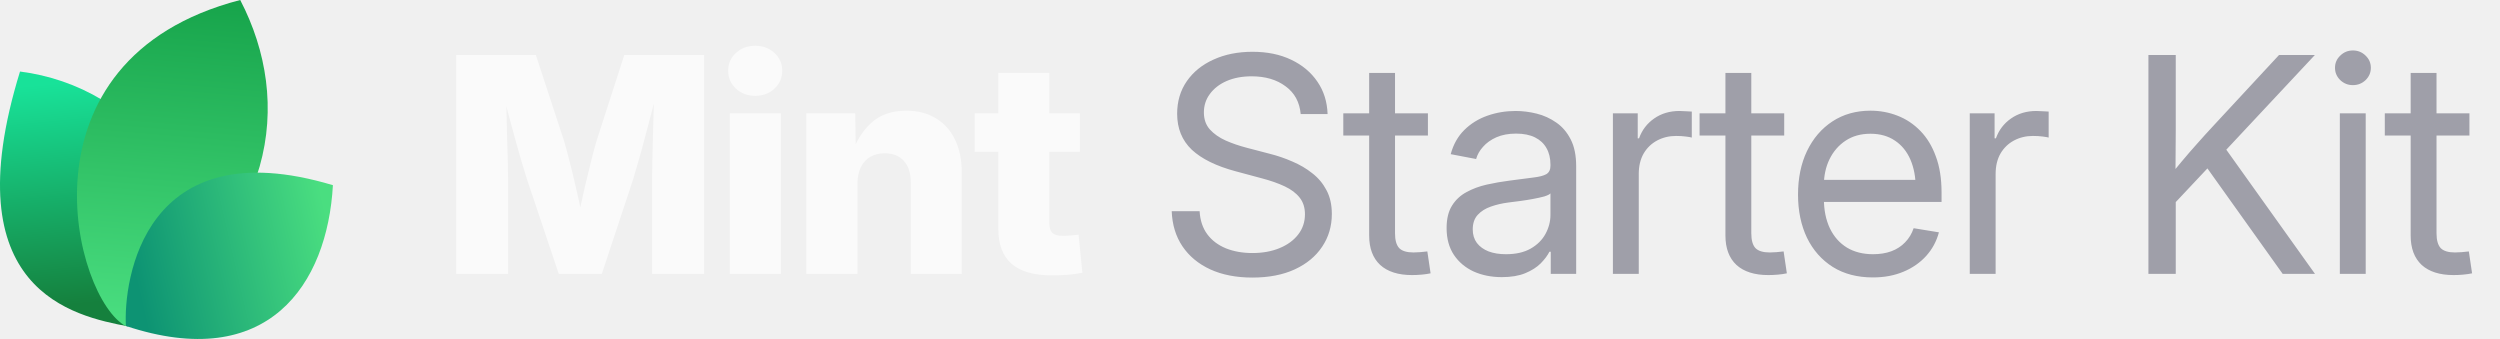
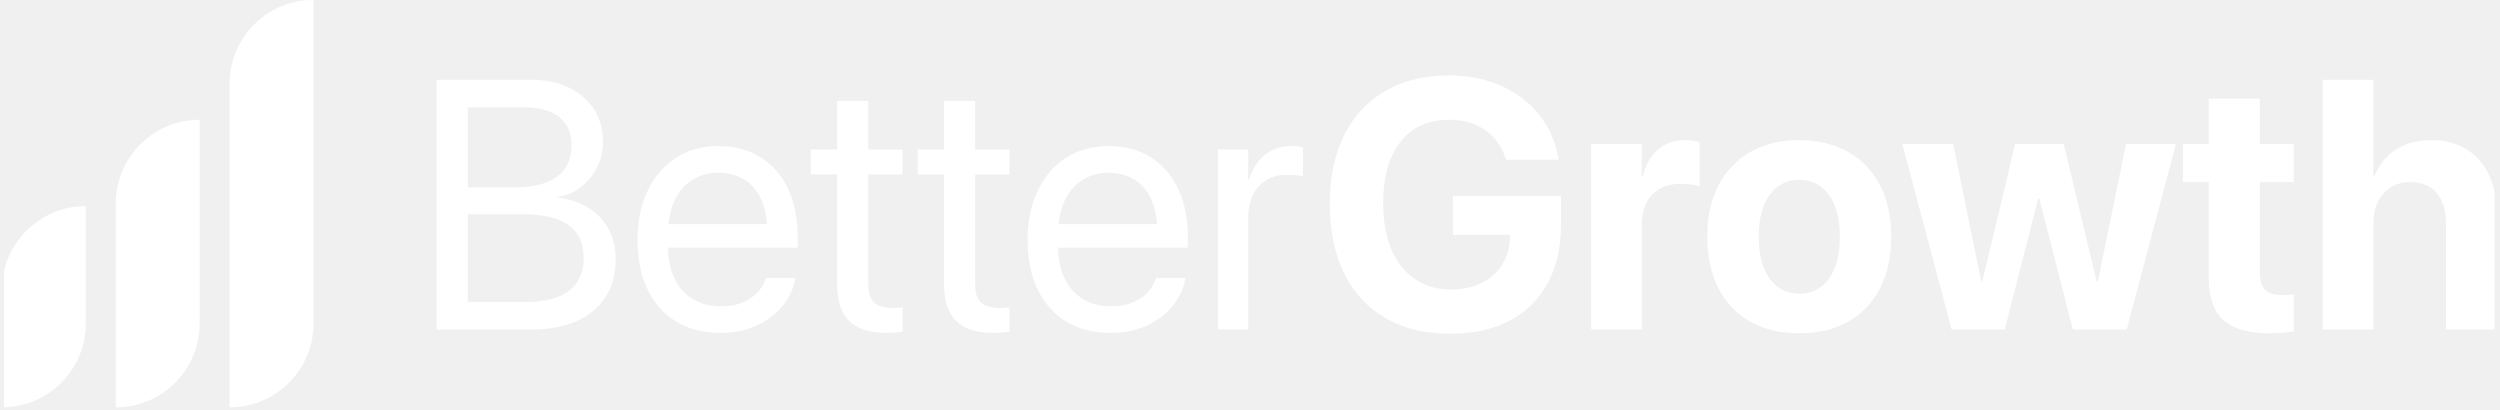
- <svg xmlns="http://www.w3.org/2000/svg" width="177" height="24" viewBox="0 0 177 24" fill="none">
-   <path d="M9.061 23.108C5.268 22.377 -3.391 20.627 1.417 5.064C9.634 6.099 16.973 14.064 9.061 23.108Z" fill="url(#paint0_linear_17557_2145)" />
-   <path d="M8.919 23.094C5.276 21.222 0.784 4.209 17.007 0C20.757 7.193 19.621 16.545 8.919 23.094Z" fill="url(#paint1_linear_17557_2145)" />
-   <path d="M8.914 23.079C8.735 19.882 10.159 9.085 23.57 13.111C23.181 20.123 18.984 26.418 8.914 23.079Z" fill="url(#paint2_linear_17557_2145)" />
-   <path d="M32.301 19.392V3.894H37.938L39.925 9.948C40.036 10.315 40.164 10.787 40.31 11.362C40.462 11.938 40.611 12.552 40.757 13.204C40.91 13.855 41.048 14.483 41.173 15.086C41.305 15.682 41.412 16.192 41.495 16.615H40.695C40.771 16.192 40.871 15.682 40.996 15.086C41.128 14.49 41.267 13.866 41.412 13.214C41.565 12.562 41.714 11.948 41.86 11.373C42.005 10.79 42.133 10.315 42.244 9.948L44.2 3.894H49.848V19.392H46.166V12.704C46.166 12.357 46.173 11.917 46.187 11.383C46.2 10.849 46.214 10.27 46.228 9.646C46.249 9.022 46.266 8.391 46.28 7.753C46.301 7.115 46.311 6.519 46.311 5.964H46.623C46.485 6.561 46.332 7.181 46.166 7.826C45.999 8.471 45.833 9.102 45.666 9.719C45.507 10.336 45.351 10.901 45.198 11.414C45.053 11.928 44.928 12.357 44.824 12.704L42.608 19.392H39.561L37.314 12.704C37.203 12.357 37.072 11.928 36.919 11.414C36.773 10.901 36.614 10.34 36.441 9.729C36.274 9.112 36.104 8.481 35.931 7.836C35.764 7.192 35.608 6.567 35.463 5.964H35.827C35.834 6.512 35.844 7.105 35.858 7.743C35.872 8.374 35.886 9.005 35.9 9.636C35.92 10.26 35.938 10.839 35.952 11.373C35.965 11.907 35.972 12.351 35.972 12.704V19.392H32.301ZM51.668 19.392V8.024H55.288V19.392H51.668ZM53.468 6.786C52.927 6.786 52.473 6.616 52.105 6.276C51.738 5.93 51.554 5.507 51.554 5.007C51.554 4.508 51.738 4.088 52.105 3.749C52.473 3.409 52.927 3.239 53.468 3.239C54.009 3.239 54.463 3.409 54.83 3.749C55.198 4.082 55.382 4.501 55.382 5.007C55.382 5.507 55.198 5.93 54.83 6.276C54.463 6.616 54.009 6.786 53.468 6.786ZM60.708 13.027V19.392H57.088V8.024H60.551L60.593 10.967H60.281C60.593 10.024 61.061 9.268 61.685 8.7C62.309 8.124 63.138 7.836 64.171 7.836C64.975 7.836 65.672 8.017 66.262 8.377C66.851 8.731 67.302 9.234 67.614 9.885C67.933 10.537 68.092 11.307 68.092 12.194V19.392H64.483V12.912C64.483 12.26 64.32 11.754 63.994 11.394C63.675 11.033 63.221 10.853 62.632 10.853C62.25 10.853 61.914 10.936 61.623 11.102C61.332 11.269 61.106 11.515 60.947 11.841C60.787 12.16 60.708 12.555 60.708 13.027ZM76.456 8.024V10.749H69.008V8.024H76.456ZM70.683 5.163H74.292V15.783C74.292 16.102 74.361 16.334 74.5 16.48C74.646 16.625 74.899 16.698 75.259 16.698C75.405 16.698 75.596 16.688 75.831 16.667C76.074 16.646 76.251 16.629 76.362 16.615L76.632 19.309C76.313 19.378 75.963 19.427 75.582 19.455C75.207 19.482 74.836 19.496 74.469 19.496C73.2 19.496 72.25 19.222 71.619 18.674C70.995 18.127 70.683 17.308 70.683 16.22V5.163Z" fill="#FAFAFA" />
-   <path d="M88.667 19.652C87.523 19.652 86.528 19.458 85.682 19.07C84.843 18.681 84.188 18.137 83.716 17.437C83.245 16.736 82.992 15.908 82.957 14.951H84.933C84.968 15.596 85.148 16.14 85.474 16.584C85.8 17.021 86.24 17.354 86.795 17.582C87.35 17.804 87.974 17.915 88.667 17.915C89.388 17.915 90.026 17.801 90.581 17.572C91.143 17.343 91.583 17.024 91.902 16.615C92.228 16.199 92.391 15.717 92.391 15.169C92.391 14.698 92.266 14.306 92.017 13.994C91.767 13.675 91.413 13.408 90.956 13.193C90.498 12.978 89.954 12.787 89.323 12.621L87.502 12.132C86.123 11.765 85.082 11.255 84.382 10.603C83.689 9.944 83.342 9.095 83.342 8.055C83.342 7.174 83.571 6.404 84.028 5.746C84.486 5.087 85.117 4.577 85.921 4.217C86.726 3.849 87.645 3.666 88.678 3.666C89.718 3.666 90.63 3.853 91.413 4.227C92.204 4.602 92.824 5.122 93.275 5.787C93.726 6.446 93.965 7.209 93.993 8.076H92.089C92.013 7.23 91.656 6.574 91.018 6.11C90.387 5.638 89.586 5.403 88.615 5.403C87.95 5.403 87.36 5.513 86.847 5.735C86.341 5.957 85.946 6.262 85.661 6.651C85.377 7.032 85.235 7.469 85.235 7.961C85.235 8.447 85.377 8.849 85.661 9.168C85.946 9.48 86.317 9.74 86.774 9.948C87.232 10.149 87.724 10.319 88.251 10.457L89.884 10.884C90.439 11.023 90.977 11.206 91.496 11.435C92.023 11.657 92.495 11.934 92.911 12.267C93.334 12.593 93.67 12.995 93.92 13.474C94.17 13.945 94.294 14.504 94.294 15.149C94.294 16.015 94.066 16.788 93.608 17.468C93.157 18.148 92.512 18.681 91.673 19.07C90.834 19.458 89.832 19.652 88.667 19.652ZM101.097 8.024V9.594H95.106V8.024H101.097ZM96.937 5.163H98.767V16.521C98.767 17 98.865 17.347 99.059 17.562C99.26 17.77 99.6 17.874 100.078 17.874C100.21 17.874 100.366 17.867 100.546 17.853C100.733 17.832 100.903 17.815 101.056 17.801L101.285 19.351C101.097 19.392 100.886 19.423 100.65 19.444C100.414 19.465 100.189 19.475 99.974 19.475C98.996 19.475 98.244 19.236 97.717 18.758C97.197 18.272 96.937 17.579 96.937 16.677V5.163ZM106.33 19.621C105.595 19.621 104.932 19.489 104.343 19.226C103.754 18.955 103.285 18.564 102.939 18.05C102.592 17.53 102.419 16.896 102.419 16.147C102.419 15.495 102.547 14.965 102.804 14.556C103.06 14.146 103.403 13.828 103.833 13.599C104.263 13.363 104.742 13.186 105.269 13.068C105.796 12.95 106.333 12.857 106.881 12.787C107.574 12.69 108.132 12.617 108.555 12.569C108.978 12.52 109.287 12.441 109.481 12.33C109.675 12.212 109.772 12.014 109.772 11.737V11.654C109.772 11.203 109.679 10.815 109.492 10.489C109.311 10.163 109.041 9.91 108.68 9.729C108.32 9.549 107.872 9.459 107.338 9.459C106.805 9.459 106.34 9.546 105.945 9.719C105.556 9.892 105.241 10.118 104.998 10.395C104.755 10.665 104.593 10.953 104.509 11.258L102.71 10.915C102.897 10.222 103.22 9.65 103.677 9.199C104.135 8.748 104.679 8.412 105.31 8.19C105.941 7.968 106.607 7.857 107.307 7.857C107.8 7.857 108.295 7.92 108.795 8.044C109.301 8.169 109.765 8.381 110.188 8.679C110.611 8.97 110.951 9.369 111.208 9.875C111.464 10.374 111.593 11.005 111.593 11.768V19.392H109.793V17.822H109.7C109.568 18.085 109.363 18.359 109.086 18.643C108.809 18.921 108.444 19.153 107.994 19.34C107.543 19.527 106.988 19.621 106.33 19.621ZM106.621 17.998C107.321 17.998 107.904 17.867 108.368 17.603C108.84 17.333 109.19 16.986 109.419 16.563C109.654 16.133 109.772 15.682 109.772 15.211V13.692C109.703 13.769 109.554 13.841 109.325 13.911C109.096 13.973 108.829 14.032 108.524 14.088C108.226 14.143 107.921 14.192 107.609 14.233C107.304 14.275 107.033 14.309 106.798 14.337C106.354 14.393 105.938 14.49 105.549 14.628C105.168 14.76 104.86 14.954 104.624 15.211C104.388 15.467 104.27 15.811 104.27 16.241C104.27 16.615 104.367 16.934 104.561 17.198C104.762 17.461 105.04 17.662 105.393 17.801C105.747 17.933 106.156 17.998 106.621 17.998ZM114.193 19.392V8.024H115.951V9.792H116.045C116.253 9.209 116.61 8.741 117.116 8.388C117.622 8.034 118.219 7.857 118.905 7.857C119.058 7.857 119.217 7.864 119.384 7.878C119.55 7.885 119.682 7.892 119.779 7.899V9.74C119.716 9.719 119.578 9.695 119.363 9.667C119.155 9.639 118.922 9.625 118.666 9.625C118.174 9.625 117.726 9.733 117.324 9.948C116.922 10.163 116.603 10.471 116.367 10.874C116.138 11.276 116.024 11.758 116.024 12.319V19.392H114.193ZM126.322 8.024V9.594H120.33V8.024H126.322ZM122.161 5.163H123.992V16.521C123.992 17 124.089 17.347 124.283 17.562C124.484 17.77 124.824 17.874 125.302 17.874C125.434 17.874 125.59 17.867 125.77 17.853C125.958 17.832 126.127 17.815 126.28 17.801L126.509 19.351C126.322 19.392 126.11 19.423 125.874 19.444C125.639 19.465 125.413 19.475 125.198 19.475C124.221 19.475 123.468 19.236 122.941 18.758C122.421 18.272 122.161 17.579 122.161 16.677V5.163ZM132.604 19.642C131.502 19.642 130.555 19.396 129.765 18.903C128.974 18.404 128.364 17.714 127.934 16.834C127.511 15.946 127.3 14.927 127.3 13.775C127.3 12.611 127.511 11.584 127.934 10.697C128.364 9.802 128.964 9.102 129.734 8.596C130.51 8.089 131.408 7.836 132.428 7.836C133.1 7.836 133.738 7.954 134.341 8.19C134.952 8.426 135.489 8.783 135.954 9.261C136.425 9.74 136.793 10.343 137.056 11.071C137.327 11.792 137.462 12.645 137.462 13.63V14.296H128.433V12.735H136.463L135.631 13.297C135.631 12.541 135.506 11.876 135.257 11.3C135.007 10.725 134.643 10.277 134.165 9.958C133.686 9.632 133.107 9.469 132.428 9.469C131.748 9.469 131.162 9.632 130.67 9.958C130.177 10.284 129.796 10.725 129.526 11.279C129.262 11.827 129.13 12.441 129.13 13.12V14.046C129.13 14.864 129.273 15.572 129.557 16.168C129.841 16.757 130.243 17.211 130.763 17.53C131.283 17.842 131.901 17.998 132.615 17.998C133.093 17.998 133.523 17.929 133.905 17.79C134.293 17.645 134.619 17.433 134.882 17.156C135.153 16.879 135.354 16.546 135.486 16.157L137.275 16.449C137.108 17.08 136.81 17.634 136.38 18.113C135.95 18.591 135.413 18.966 134.768 19.236C134.123 19.507 133.402 19.642 132.604 19.642ZM139.459 19.392V8.024H141.217V9.792H141.311C141.519 9.209 141.876 8.741 142.382 8.388C142.888 8.034 143.485 7.857 144.171 7.857C144.324 7.857 144.483 7.864 144.649 7.878C144.816 7.885 144.948 7.892 145.045 7.899V9.74C144.982 9.719 144.844 9.695 144.629 9.667C144.421 9.639 144.188 9.625 143.932 9.625C143.439 9.625 142.992 9.733 142.59 9.948C142.188 10.163 141.869 10.471 141.633 10.874C141.404 11.276 141.29 11.758 141.29 12.319V19.392H139.459ZM153.429 14.961V12.715C153.783 12.257 154.136 11.82 154.49 11.404C154.844 10.981 155.204 10.565 155.572 10.156C155.939 9.74 156.314 9.327 156.695 8.918L161.355 3.894H163.893L157.277 10.967H157.184L153.429 14.961ZM152.108 19.392V3.894H154.043V9.241L154.022 12.559L154.043 13.505V19.392H152.108ZM161.615 19.392L155.967 11.477L157.173 9.969L163.903 19.392H161.615ZM165.661 19.392V8.024H167.492V19.392H165.661ZM166.587 6.027C166.24 6.027 165.942 5.909 165.692 5.673C165.443 5.43 165.318 5.139 165.318 4.799C165.318 4.459 165.443 4.172 165.692 3.936C165.942 3.693 166.24 3.572 166.587 3.572C166.934 3.572 167.232 3.693 167.482 3.936C167.731 4.172 167.856 4.459 167.856 4.799C167.856 5.139 167.731 5.43 167.482 5.673C167.232 5.909 166.934 6.027 166.587 6.027ZM174.836 8.024V9.594H168.844V8.024H174.836ZM170.675 5.163H172.506V16.521C172.506 17 172.603 17.347 172.797 17.562C172.998 17.77 173.338 17.874 173.816 17.874C173.948 17.874 174.104 17.867 174.284 17.853C174.472 17.832 174.641 17.815 174.794 17.801L175.023 19.351C174.836 19.392 174.624 19.423 174.388 19.444C174.153 19.465 173.927 19.475 173.712 19.475C172.735 19.475 171.982 19.236 171.455 18.758C170.935 18.272 170.675 17.579 170.675 16.677V5.163Z" fill="#9F9FA9" />
+ <svg xmlns="http://www.w3.org/2000/svg" width="1583" zoomAndPan="magnify" viewBox="0 0 1187.25 194.25" height="259" preserveAspectRatio="xMidYMid meet" version="1.0">
  <defs>
-     <linearGradient id="paint0_linear_17557_2145" x1="3.776" y1="5.916" x2="5.232" y2="21.559" gradientUnits="userSpaceOnUse">
-       <stop stop-color="#18E299" />
-       <stop offset="1" stop-color="#15803D" />
-     </linearGradient>
-     <linearGradient id="paint1_linear_17557_2145" x1="12.171" y1="-0.718" x2="10.19" y2="22.983" gradientUnits="userSpaceOnUse">
-       <stop stop-color="#16A34A" />
-       <stop offset="1" stop-color="#4ADE80" />
-     </linearGradient>
-     <linearGradient id="paint2_linear_17557_2145" x1="23.133" y1="15.353" x2="9.338" y2="18.52" gradientUnits="userSpaceOnUse">
-       <stop stop-color="#4ADE80" />
-       <stop offset="1" stop-color="#0D9373" />
-     </linearGradient>
+     <clipPath id="8341938bb0">
+       <path d="M 1103 37 L 1184.594 37 L 1184.594 157 L 1103 157 Z M 1103 37 " clip-rule="nonzero" />
+     </clipPath>
+     <clipPath id="3b36bc3a13">
+       <path d="M 1.91 97.895 L 40.91 97.895 L 40.91 193.504 L 1.91 193.504 Z M 1.91 97.895 " clip-rule="nonzero" />
+     </clipPath>
+     <clipPath id="712afb8f0d">
+       <path d="M 40.75 153.625 L 40.75 97.895 C 18.742 97.895 0.895 115.723 0.895 137.723 L 0.895 193.441 C 22.902 193.441 40.75 175.617 40.75 153.625 Z M 40.75 153.625 " clip-rule="nonzero" />
+     </clipPath>
+     <clipPath id="7074162448">
+       <path d="M 54.969 56.871 L 94.945 56.871 L 94.945 193.48 L 54.969 193.48 Z M 54.969 56.871 " clip-rule="nonzero" />
+     </clipPath>
+     <clipPath id="b058e0c4d3">
+       <path d="M 94.824 153.633 L 94.824 56.871 C 72.816 56.871 54.969 74.699 54.969 96.699 L 54.969 193.449 C 76.977 193.449 94.824 175.617 94.824 153.633 Z M 94.824 153.633 " clip-rule="nonzero" />
+     </clipPath>
+     <clipPath id="480493ed31">
+       <path d="M 109.031 0.023 L 148.988 0.023 L 148.988 193.504 L 109.031 193.504 Z M 109.031 0.023 " clip-rule="nonzero" />
+     </clipPath>
+     <clipPath id="428f8cc655">
+       <path d="M 148.887 153.625 L 148.887 -0.047 C 126.879 -0.047 109.031 17.789 109.031 39.773 L 109.031 193.449 C 131.039 193.449 148.887 175.617 148.887 153.633 Z M 148.887 153.625 " clip-rule="nonzero" />
+     </clipPath>
  </defs>
+   <path fill="#ffffff" d="M 688.691 158.527 C 679.805 158.527 671.84 157.121 664.797 154.328 C 657.758 151.535 651.746 147.48 646.777 142.176 C 641.816 136.863 638.039 130.395 635.434 122.75 C 632.832 115.102 631.527 106.457 631.527 96.812 L 631.527 96.715 C 631.527 87.238 632.832 78.738 635.434 71.219 C 638.039 63.684 641.809 57.285 646.742 52.023 C 651.68 46.762 657.629 42.754 664.59 39.984 C 671.547 37.223 679.391 35.836 688.109 35.836 C 695.234 35.836 701.75 36.809 707.68 38.762 C 713.598 40.703 718.789 43.434 723.25 46.934 C 727.719 50.445 731.395 54.562 734.234 59.27 C 737.078 63.973 739.012 69.125 740 74.699 L 740.246 75.844 L 715.332 75.844 L 714.996 75.027 C 713.012 69.289 709.727 64.82 705.125 61.641 C 700.531 58.461 694.891 56.867 688.191 56.867 C 681.5 56.867 676.062 58.406 671.367 61.504 C 666.684 64.602 663.102 69.109 660.602 75.02 C 658.109 80.938 656.867 88.086 656.867 96.461 L 656.867 96.559 C 656.867 105.102 658.176 112.43 660.801 118.535 C 663.438 124.641 667.164 129.32 671.988 132.582 C 676.809 135.844 682.512 137.477 689.09 137.477 C 694.523 137.477 699.297 136.48 703.406 134.469 C 707.512 132.469 710.77 129.656 713.148 126.012 C 715.535 122.367 716.836 118.102 717.047 113.223 L 717.121 111.508 L 689.996 111.508 L 689.996 93.016 L 741.309 93.016 L 741.309 106.652 C 741.309 117.391 739.219 126.633 735.051 134.379 C 730.883 142.129 724.875 148.086 717.004 152.262 C 709.137 156.422 699.699 158.504 688.684 158.504 Z M 688.691 158.527 " fill-opacity="1" fill-rule="nonzero" />
+   <path fill="#ffffff" d="M 755.625 156.469 L 755.625 68.375 L 779.637 68.375 L 779.637 83.754 L 780.141 83.754 C 781.449 78.328 783.828 74.105 787.277 71.09 C 790.734 68.082 795.047 66.57 800.211 66.57 C 801.512 66.57 802.785 66.652 803.988 66.816 C 805.199 66.977 806.242 67.207 807.117 67.484 L 807.117 88.602 C 806.129 88.16 804.855 87.824 803.32 87.613 C 801.789 87.406 800.148 87.285 798.391 87.285 C 792.473 87.285 787.863 89.008 784.578 92.434 C 781.293 95.852 779.645 100.762 779.645 107.168 L 779.645 156.477 L 755.633 156.477 L 755.633 156.469 Z M 755.625 156.469 " fill-opacity="1" fill-rule="nonzero" />
+   <path fill="#ffffff" d="M 854.469 158.277 C 845.527 158.277 837.789 156.453 831.258 152.777 C 824.738 149.105 819.703 143.844 816.141 137.004 C 812.578 130.156 810.789 121.961 810.789 112.422 L 810.789 112.266 C 810.789 102.781 812.602 94.633 816.207 87.816 C 819.836 80.992 824.902 75.746 831.422 72.07 C 837.945 68.398 845.594 66.555 854.367 66.555 C 863.137 66.555 870.883 68.375 877.438 72.02 C 883.977 75.672 889.066 80.902 892.68 87.719 C 896.309 94.535 898.121 102.723 898.121 112.258 L 898.121 112.414 C 898.121 122.008 896.316 130.223 892.734 137.078 C 889.148 143.926 884.09 149.172 877.555 152.809 C 871.031 156.461 863.324 158.273 854.461 158.273 Z M 854.551 139.457 C 860.418 139.457 865.074 137.102 868.523 132.395 C 871.98 127.688 873.719 121.027 873.719 112.422 L 873.719 112.266 C 873.719 106.57 872.926 101.719 871.332 97.73 C 869.742 93.727 867.484 90.676 864.582 88.57 C 861.668 86.461 858.281 85.398 854.387 85.398 C 850.496 85.398 847.195 86.461 844.324 88.57 C 841.434 90.676 839.195 93.734 837.617 97.73 C 836.031 101.727 835.246 106.578 835.246 112.266 L 835.246 112.422 C 835.246 121.02 836.988 127.68 840.461 132.395 C 843.926 137.102 848.633 139.457 854.551 139.457 Z M 854.551 139.457 " fill-opacity="1" fill-rule="nonzero" />
+   <path fill="#ffffff" d="M 926.832 156.469 L 903.395 68.383 L 927.566 68.383 L 940.895 133.719 L 941.395 133.719 L 957.008 68.383 L 980.047 68.383 L 995.738 133.719 L 996.242 133.719 L 1009.645 68.383 L 1033.328 68.383 L 1009.98 156.469 L 984.402 156.469 L 968.441 94.191 L 967.941 94.191 L 952.074 156.469 Z M 926.832 156.469 " fill-opacity="1" fill-rule="nonzero" />
+   <path fill="#ffffff" d="M 1077.711 158.277 C 1067.961 158.277 1060.727 156.23 1056.004 152.121 C 1051.297 148.012 1048.938 141.246 1048.938 131.824 L 1048.938 86.469 L 1036.68 86.469 L 1036.68 68.383 L 1048.938 68.383 L 1048.938 46.859 L 1073.184 46.859 L 1073.184 68.383 L 1089.312 68.383 L 1089.312 86.461 L 1073.184 86.461 L 1073.184 129.191 C 1073.184 133.301 1074.098 136.164 1075.945 137.781 C 1077.781 139.391 1080.512 140.191 1084.125 140.191 C 1085.219 140.191 1086.176 140.141 1087.016 140.035 C 1087.836 139.922 1088.617 139.84 1089.32 139.789 L 1089.32 157.367 C 1087.941 157.59 1086.305 157.793 1084.371 157.98 C 1082.457 158.176 1080.234 158.277 1077.711 158.277 Z M 1077.711 158.277 " fill-opacity="1" fill-rule="nonzero" />
+   <g clip-path="url(#8341938bb0)">
+     <path fill="#ffffff" d="M 1103.109 156.469 L 1103.109 37.895 L 1127.125 37.895 L 1127.125 83.582 L 1127.625 83.582 C 1129.879 78.094 1133.281 73.898 1137.863 70.965 C 1142.434 68.039 1148.039 66.562 1154.672 66.562 C 1161.301 66.562 1166.523 67.984 1171.164 70.809 C 1175.797 73.629 1179.363 77.617 1181.855 82.758 C 1184.355 87.914 1185.605 94.043 1185.605 101.168 L 1185.605 156.469 L 1161.594 156.469 L 1161.594 106.09 C 1161.594 99.91 1160.125 95.09 1157.184 91.648 C 1154.25 88.191 1150.047 86.461 1144.559 86.461 C 1141.059 86.461 1137.988 87.301 1135.355 88.969 C 1132.723 90.637 1130.695 92.941 1129.266 95.867 C 1127.836 98.801 1127.125 102.176 1127.125 106.016 L 1127.125 156.477 L 1103.117 156.477 Z M 1103.109 156.469 " fill-opacity="1" fill-rule="nonzero" />
+   </g>
+   <path fill="#ffffff" d="M 207.359 156.469 L 207.359 37.895 L 252.336 37.895 C 259.129 37.895 265.086 39.129 270.184 41.598 C 275.277 44.062 279.258 47.52 282.109 51.957 C 284.961 56.395 286.383 61.574 286.383 67.492 L 286.383 67.648 C 286.383 70.723 285.852 73.711 284.766 76.613 C 283.703 79.516 282.191 82.16 280.246 84.539 C 278.309 86.926 276.027 88.918 273.43 90.496 C 270.832 92.082 267.988 93.094 264.906 93.527 L 264.906 93.871 C 270.609 94.52 275.512 96.16 279.625 98.793 C 283.75 101.43 286.898 104.812 289.094 108.949 C 291.277 113.078 292.379 117.781 292.379 123.039 L 292.379 123.199 C 292.379 130.156 290.77 136.121 287.559 141.074 C 284.348 146.027 279.762 149.84 273.781 152.508 C 267.809 155.16 260.602 156.484 252.168 156.484 L 207.352 156.484 L 207.352 156.469 Z M 248.973 50.961 L 222.16 50.961 L 222.16 89 L 244.355 89 C 253.137 89 259.84 87.301 264.465 83.91 C 269.098 80.512 271.418 75.609 271.418 69.207 L 271.418 69.047 C 271.418 63.18 269.473 58.707 265.578 55.609 C 261.688 52.512 256.152 50.969 248.973 50.969 Z M 248.562 101.742 L 222.16 101.742 L 222.16 143.402 L 249.961 143.402 C 258.836 143.402 265.602 141.637 270.227 138.105 C 274.859 134.566 277.18 129.402 277.18 122.605 L 277.18 122.449 C 277.18 108.641 267.637 101.734 248.562 101.734 Z M 248.562 101.742 " fill-opacity="1" fill-rule="nonzero" />
+   <path fill="#ffffff" d="M 342.133 158.105 C 333.977 158.105 326.941 156.305 321.055 152.688 C 315.156 149.082 310.629 143.973 307.48 137.363 C 304.328 130.754 302.758 122.996 302.758 114.066 L 302.758 113.992 C 302.758 107.363 303.656 101.332 305.465 95.875 C 307.277 90.43 309.867 85.723 313.234 81.738 C 316.609 77.773 320.672 74.707 325.418 72.582 C 330.16 70.449 335.438 69.379 341.25 69.379 C 349.043 69.379 355.738 71.18 361.359 74.766 C 366.98 78.352 371.297 83.371 374.312 89.844 C 377.328 96.309 378.832 103.809 378.832 112.355 L 378.832 117.602 L 317.238 117.602 C 317.348 123.465 318.449 128.48 320.531 132.648 C 322.609 136.809 325.535 139.988 329.277 142.184 C 333.035 144.375 337.441 145.469 342.492 145.469 C 347.91 145.469 352.461 144.27 356.121 141.859 C 359.793 139.449 362.242 136.406 363.445 132.73 L 363.695 131.992 L 377.762 131.992 L 377.598 132.805 C 376.668 137.527 374.574 141.801 371.332 145.641 C 368.102 149.473 363.984 152.508 359.008 154.754 C 354.016 156.992 348.398 158.113 342.148 158.113 Z M 341.145 82.016 C 337.039 82.016 333.281 82.961 329.883 84.816 C 326.488 86.672 323.703 89.418 321.531 93.031 C 319.363 96.648 318.008 101.105 317.461 106.426 L 364.254 106.426 C 363.82 100.898 362.555 96.332 360.477 92.711 C 358.387 89.09 355.688 86.402 352.371 84.645 C 349.047 82.891 345.309 82.016 341.145 82.016 Z M 341.145 82.016 " fill-opacity="1" fill-rule="nonzero" />
+   <path fill="#ffffff" d="M 420.992 158.105 C 413.156 158.105 407.293 156.242 403.391 152.516 C 399.5 148.797 397.555 142.848 397.555 134.684 L 397.555 82.832 L 385.051 82.832 L 385.051 71.008 L 397.555 71.008 L 397.555 47.93 L 412.352 47.93 L 412.352 71.008 L 428.641 71.008 L 428.641 82.84 L 412.352 82.84 L 412.352 134.617 C 412.352 139.168 413.328 142.258 415.312 143.875 C 417.297 145.488 420.199 146.289 424.039 146.289 C 424.914 146.289 425.754 146.254 426.555 146.164 C 427.348 146.082 428.043 146.016 428.641 145.961 L 428.641 157.539 C 427.766 157.652 426.629 157.777 425.234 157.914 C 423.836 158.047 422.438 158.113 421 158.113 Z M 420.992 158.105 " fill-opacity="1" fill-rule="nonzero" />
+   <path fill="#ffffff" d="M 471.738 158.105 C 463.902 158.105 458.027 156.242 454.129 152.516 C 450.238 148.797 448.293 142.848 448.293 134.684 L 448.293 82.832 L 435.789 82.832 L 435.789 71.008 L 448.293 71.008 L 448.293 47.93 L 463.094 47.93 L 463.094 71.008 L 479.379 71.008 L 479.379 82.84 L 463.094 82.84 L 463.094 134.617 C 463.094 139.168 464.074 142.258 466.051 143.875 C 468.031 145.488 470.938 146.289 474.777 146.289 C 475.652 146.289 476.488 146.254 477.289 146.164 C 478.082 146.082 478.777 146.016 479.379 145.961 L 479.379 157.539 C 478.504 157.652 477.363 157.777 475.973 157.914 C 474.582 158.047 473.176 158.113 471.738 158.105 Z M 471.738 158.105 " fill-opacity="1" fill-rule="nonzero" />
+   <path fill="#ffffff" d="M 527.391 158.105 C 519.234 158.105 512.199 156.305 506.309 152.688 C 500.414 149.082 495.887 143.973 492.734 137.363 C 489.586 130.754 488.012 122.996 488.012 114.066 L 488.012 113.992 C 488.012 107.363 488.91 101.332 490.73 95.875 C 492.535 90.43 495.121 85.723 498.496 81.738 C 501.871 77.773 505.938 74.707 510.68 72.582 C 515.426 70.449 520.699 69.379 526.516 69.379 C 534.305 69.379 541.004 71.18 546.621 74.766 C 552.242 78.352 556.559 83.371 559.574 89.844 C 562.594 96.309 564.098 103.809 564.098 112.355 L 564.098 117.602 L 502.492 117.602 C 502.605 123.465 503.707 128.48 505.777 132.648 C 507.867 136.809 510.785 139.988 514.535 142.184 C 518.289 144.375 522.699 145.469 527.75 145.469 C 533.168 145.469 537.711 144.27 541.375 141.859 C 545.051 139.449 547.5 136.406 548.703 132.73 L 548.949 131.992 L 563.02 131.992 L 562.848 132.805 C 561.918 137.527 559.832 141.801 556.59 145.641 C 553.359 149.473 549.242 152.508 544.258 154.754 C 539.266 156.992 533.648 158.113 527.398 158.113 Z M 526.418 82.016 C 522.309 82.016 518.547 82.961 515.148 84.816 C 511.75 86.672 508.965 89.418 506.797 93.031 C 504.625 96.648 503.273 101.105 502.719 106.426 L 549.512 106.426 C 549.086 100.898 547.812 96.332 545.73 92.711 C 543.645 89.09 540.941 86.402 537.629 84.645 C 534.312 82.887 530.57 82.016 526.418 82.016 Z M 526.418 82.016 " fill-opacity="1" fill-rule="nonzero" />
+   <path fill="#ffffff" d="M 578.465 156.469 L 578.465 71.008 L 592.766 71.008 L 592.766 85.465 L 593.109 85.465 C 594.539 80.543 597 76.629 600.504 73.734 C 604.012 70.812 608.18 69.363 613.008 69.363 C 614.266 69.363 615.402 69.43 616.41 69.566 C 617.422 69.699 618.199 69.828 618.754 69.93 L 618.754 83.82 C 618.199 83.602 617.234 83.41 615.836 83.242 C 614.438 83.078 612.863 82.996 611.113 82.996 C 605.574 82.996 601.137 84.816 597.785 88.461 C 594.441 92.113 592.766 97.184 592.766 103.711 L 592.766 156.453 L 578.465 156.453 Z M 578.465 156.469 " fill-opacity="1" fill-rule="nonzero" />
+   <g clip-path="url(#3b36bc3a13)">
+     <g clip-path="url(#712afb8f0d)">
+       <path fill="#ffffff" d="M 0.895 97.895 L 40.75 97.895 L 40.75 193.422 L 0.895 193.422 Z M 0.895 97.895 " fill-opacity="1" fill-rule="nonzero" />
+     </g>
+   </g>
+   <g clip-path="url(#7074162448)">
+     <g clip-path="url(#b058e0c4d3)">
+       <path fill="#ffffff" d="M 54.969 56.871 L 94.824 56.871 L 94.824 193.48 L 54.969 193.48 Z M 54.969 56.871 " fill-opacity="1" fill-rule="nonzero" />
+     </g>
+   </g>
+   <g clip-path="url(#480493ed31)">
+     <g clip-path="url(#428f8cc655)">
+       <path fill="#ffffff" d="M 109.031 -0.047 L 148.887 -0.047 L 148.887 193.504 L 109.031 193.504 Z M 109.031 -0.047 " fill-opacity="1" fill-rule="nonzero" />
+     </g>
+   </g>
</svg>
